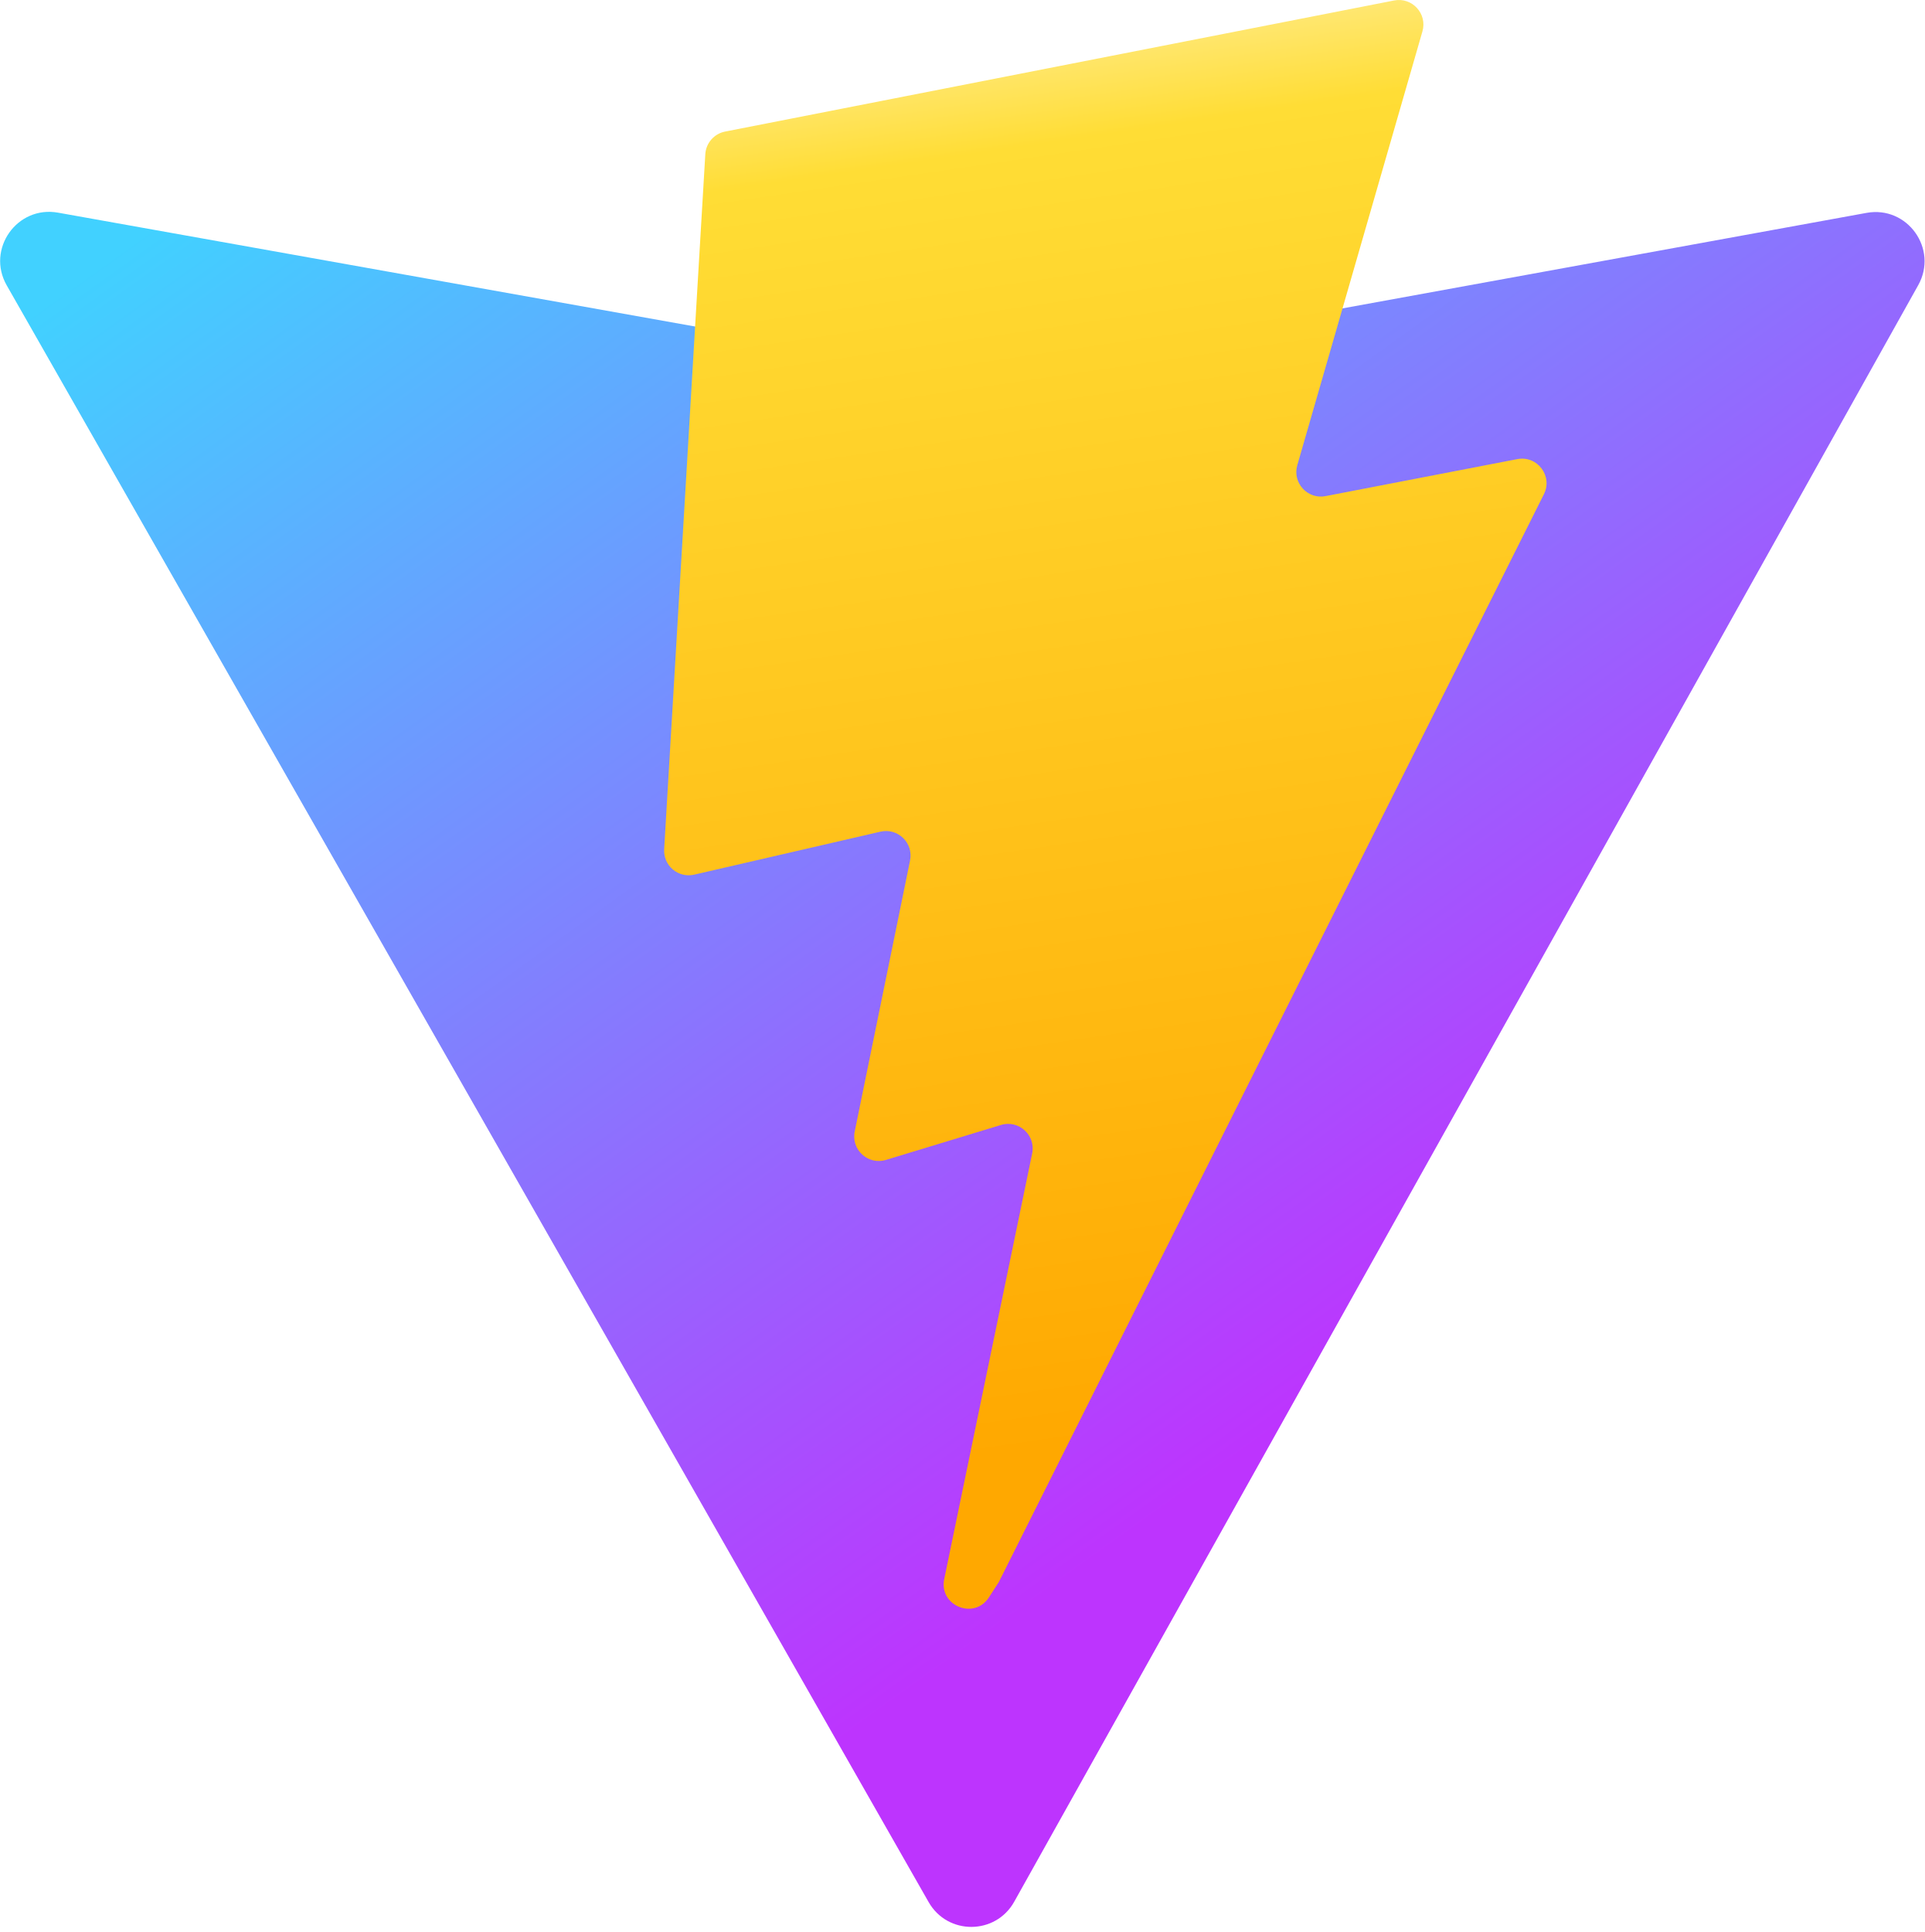
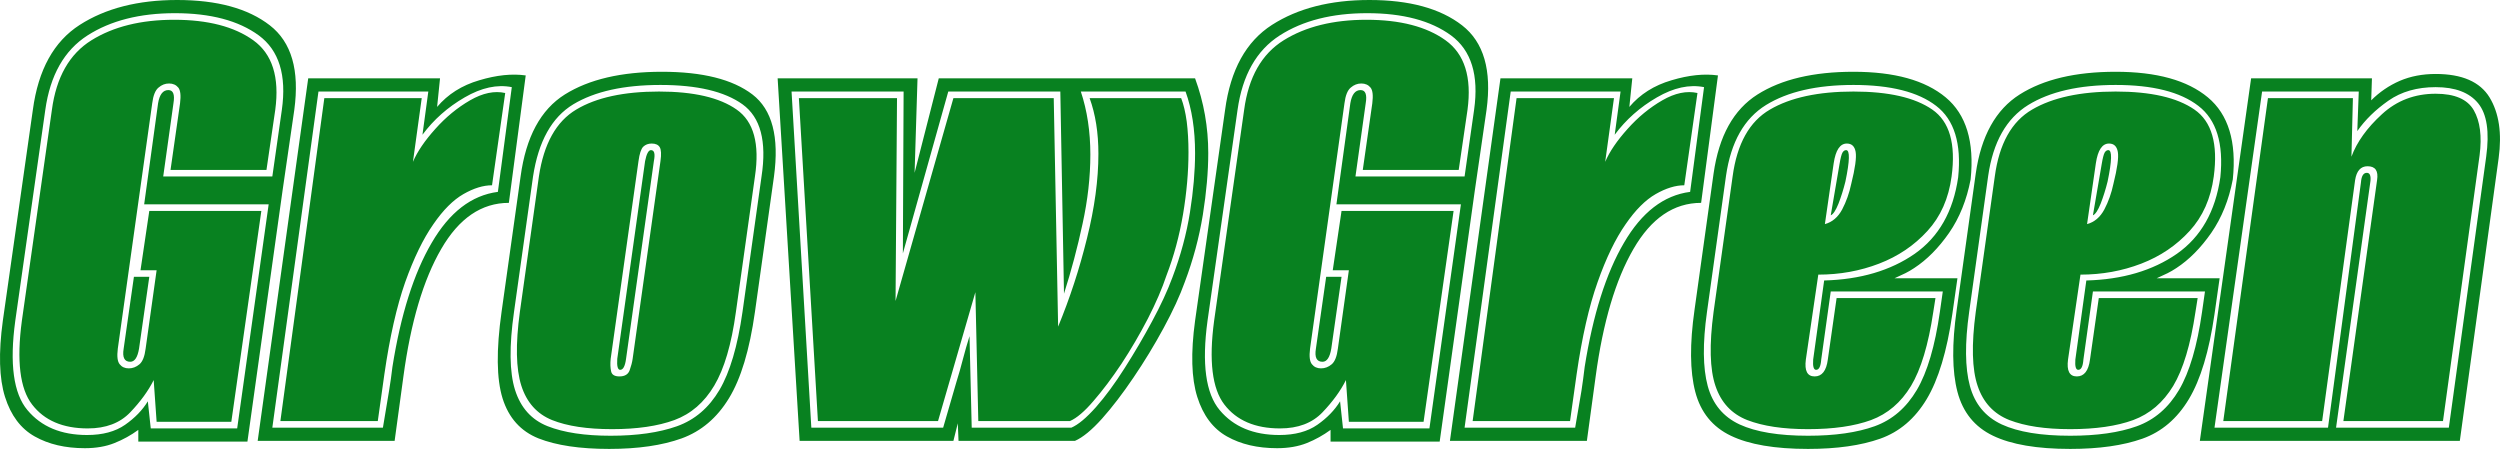
- <svg xmlns="http://www.w3.org/2000/svg" aria-hidden="true" role="img" class="iconify iconify--logos" width="31.88" height="32" preserveAspectRatio="xMidYMid meet" viewBox="0 0 256 257">
-   <defs>
-     <linearGradient id="IconifyId1813088fe1fbc01fb466" x1="-.828%" x2="57.636%" y1="7.652%" y2="78.411%">
-       <stop offset="0%" stop-color="#41D1FF" />
-       <stop offset="100%" stop-color="#BD34FE" />
-     </linearGradient>
-     <linearGradient id="IconifyId1813088fe1fbc01fb467" x1="43.376%" x2="50.316%" y1="2.242%" y2="89.03%">
-       <stop offset="0%" stop-color="#FFEA83" />
-       <stop offset="8.333%" stop-color="#FFDD35" />
-       <stop offset="100%" stop-color="#FFA800" />
-     </linearGradient>
-   </defs>
-   <path fill="url(#IconifyId1813088fe1fbc01fb466)" d="M255.153 37.938L134.897 252.976c-2.483 4.44-8.862 4.466-11.382.048L.875 37.958c-2.746-4.814 1.371-10.646 6.827-9.67l120.385 21.517a6.537 6.537 0 0 0 2.322-.004l117.867-21.483c5.438-.991 9.574 4.796 6.877 9.62Z" />
-   <path fill="url(#IconifyId1813088fe1fbc01fb467)" d="M185.432.063L96.44 17.501a3.268 3.268 0 0 0-2.634 3.014l-5.474 92.456a3.268 3.268 0 0 0 3.997 3.378l24.777-5.718c2.318-.535 4.413 1.507 3.936 3.838l-7.361 36.047c-.495 2.426 1.782 4.5 4.151 3.78l15.304-4.649c2.372-.72 4.652 1.36 4.15 3.788l-11.698 56.621c-.732 3.542 3.979 5.473 5.943 2.437l1.313-2.028l72.516-144.72c1.215-2.423-.88-5.186-3.54-4.672l-25.505 4.922c-2.396.462-4.435-1.77-3.759-4.114l16.646-57.705c.677-2.35-1.37-4.583-3.769-4.113Z" />
+ <svg xmlns="http://www.w3.org/2000/svg" viewBox="0.257 14.9 170.686 30.65" data-asc="0.9" width="170.686" height="30.65">
+   <defs />
+   <g fill="#088120">
+     <g transform="translate(0, 0)">
+       <path d="M6.05 45.50Q4.05 45.50 2.63 44.70Q1.20 43.90 0.60 42Q0 40.10 0.45 36.80L2.50 22.40Q3.05 18.30 5.70 16.60Q8.35 14.90 12.35 14.90Q16.45 14.90 18.68 16.63Q20.90 18.35 20.35 22.40L19.55 27.90L17.15 45.05L9.70 45.05L9.70 44.25Q8.95 44.80 8.07 45.15Q7.20 45.50 6.05 45.50M6.20 44.60Q7.80 44.60 8.80 43.90Q9.80 43.20 10.35 42.30L10.55 44.15L16.45 44.15L18.60 28.85L10.10 28.85L11.05 21.95Q11.20 21.05 11.75 21.05Q12.25 21.05 12.10 21.95L11.40 26.95L18.85 26.95L19.50 22.40Q20 18.85 17.93 17.32Q15.85 15.80 12.20 15.80Q8.60 15.80 6.23 17.32Q3.85 18.85 3.35 22.40L1.30 36.80Q0.70 41.20 2.13 42.90Q3.55 44.60 6.20 44.60M6.25 44.15Q3.70 44.15 2.45 42.52Q1.20 40.90 1.75 36.80L3.80 22.40Q4.25 19.05 6.50 17.65Q8.75 16.25 12.15 16.25Q15.60 16.25 17.55 17.65Q19.50 19.05 19.05 22.40L18.45 26.50L11.90 26.50L12.55 21.95Q12.65 21.15 12.43 20.88Q12.20 20.60 11.80 20.60Q11.40 20.60 11.08 20.88Q10.75 21.15 10.65 21.95L8.30 38.70Q8.20 39.50 8.43 39.77Q8.65 40.05 9.05 40.05Q9.45 40.05 9.78 39.77Q10.10 39.50 10.20 38.70L10.95 33.35L9.85 33.35L10.45 29.30L18.10 29.30L16.05 43.70L10.95 43.70L10.75 40.85Q10.20 41.95 9.15 43.05Q8.10 44.15 6.25 44.15M9.15 39.60Q8.55 39.60 8.70 38.70L9.40 33.80L10.45 33.80L9.75 38.70Q9.60 39.60 9.15 39.60ZM17.85 45L21.30 20.25L30.30 20.25L30.10 22.20Q31.20 20.90 32.98 20.38Q34.75 19.85 36.15 20.05L35 28.75Q32.20 28.75 30.38 31.90Q28.55 35.05 27.80 40.60L27.20 45L17.85 45M18.85 44.10L26.40 44.10Q26.70 42.35 26.82 41.58Q26.95 40.80 27.05 39.95Q27.90 34.60 29.73 31.48Q31.55 28.35 34.25 28L35.20 20.85Q33.70 20.55 31.98 21.55Q30.25 22.55 29.10 24.10L29.50 21.15L22 21.15L18.85 44.10M19.40 43.65L22.40 21.60L29.05 21.60L28.45 25.95Q28.90 24.90 29.98 23.70Q31.05 22.50 32.35 21.75Q33.65 21 34.75 21.25L33.85 27.55Q32.95 27.55 31.90 28.15Q30.85 28.75 29.85 30.20Q28.80 31.70 27.92 34.17Q27.05 36.65 26.50 40.45L26.05 43.65L19.40 43.65ZM41.85 45.55Q38.85 45.55 37.02 44.83Q35.20 44.10 34.57 42.10Q33.95 40.10 34.50 36.20L35.80 26.95Q36.35 22.90 38.82 21.35Q41.30 19.80 45.45 19.80Q49.60 19.80 51.63 21.35Q53.65 22.90 53.10 26.95L51.80 36.20Q51.25 40.10 50.02 42.10Q48.80 44.10 46.80 44.83Q44.80 45.55 41.85 45.55M41.95 44.65Q44.65 44.65 46.48 44Q48.30 43.35 49.38 41.52Q50.45 39.70 50.95 36.20L52.25 26.95Q52.80 23.35 50.95 22.02Q49.10 20.70 45.35 20.70Q41.60 20.70 39.40 22.02Q37.20 23.35 36.65 26.95L35.35 36.20Q34.85 39.70 35.42 41.52Q36 43.35 37.65 44Q39.30 44.65 41.95 44.65M42.05 44.20Q39.50 44.20 37.95 43.58Q36.40 42.95 35.85 41.23Q35.30 39.50 35.75 36.20L37.05 26.95Q37.55 23.60 39.60 22.38Q41.65 21.15 45.25 21.15Q48.80 21.15 50.55 22.38Q52.30 23.60 51.80 26.95L50.50 36.20Q50.05 39.50 49.02 41.23Q48 42.95 46.30 43.58Q44.60 44.20 42.05 44.20M42.55 40.60Q43.10 40.60 43.25 40.17Q43.40 39.75 43.45 39.40L45.35 25.90Q45.45 25.20 45.30 24.95Q45.15 24.70 44.75 24.70Q44.40 24.70 44.17 24.92Q43.95 25.15 43.85 25.90L41.95 39.40Q41.90 39.90 41.98 40.25Q42.05 40.60 42.55 40.60M42.60 40.15Q42.35 40.15 42.40 39.40L44.30 25.90Q44.45 25.15 44.70 25.15Q45.05 25.15 44.90 25.90L43 39.40Q42.90 40.15 42.60 40.15ZM54.85 45L53.35 20.25L62.90 20.25L62.70 26.70L64.35 20.25L81.85 20.25Q82.75 22.70 82.75 25.35Q82.75 27.25 82.38 29.57Q82 31.90 81.15 34.15Q80.65 35.55 79.70 37.30Q78.75 39.05 77.65 40.67Q76.55 42.30 75.50 43.48Q74.45 44.65 73.65 45L65.70 45L65.65 43.80L65.35 45L54.85 45M55.65 44.10L64.65 44.10L65.55 41Q65.80 40.20 66 39.42Q66.20 38.65 66.45 37.85L66.60 44.10L73.40 44.10Q74.10 43.80 75.08 42.70Q76.05 41.60 77.05 40.02Q78.05 38.45 78.92 36.83Q79.80 35.20 80.30 33.85Q81.15 31.60 81.50 29.40Q81.85 27.20 81.85 25.35Q81.85 22.95 81.20 21.15L74.05 21.15Q74.70 23.10 74.70 25.45Q74.70 27.75 74.17 30.17Q73.65 32.60 72.90 34.95L72.65 21.15L65 21.15L61.90 32.20L61.95 21.15L54.30 21.15L55.65 44.10M56.10 43.65L54.80 21.60L61.50 21.60L61.40 35.45L65.35 21.60L72.20 21.60L72.50 37.20Q73.70 34.30 74.47 31.17Q75.25 28.05 75.25 25.40Q75.25 23.25 74.65 21.60L80.90 21.60Q81.15 22.25 81.28 23.20Q81.40 24.15 81.40 25.30Q81.40 27.30 81.03 29.52Q80.65 31.75 79.90 33.70Q79.45 35.05 78.63 36.65Q77.80 38.25 76.83 39.73Q75.85 41.20 74.92 42.27Q74 43.35 73.30 43.65L67.05 43.65L66.85 34.85L64.30 43.65L56.10 43.65ZM87.45 45.50Q85.45 45.50 84.03 44.70Q82.60 43.90 82 42Q81.40 40.10 81.85 36.80L83.90 22.40Q84.45 18.30 87.10 16.60Q89.75 14.90 93.75 14.90Q97.85 14.90 100.08 16.63Q102.30 18.35 101.75 22.40L100.95 27.90L98.55 45.05L91.10 45.05L91.10 44.25Q90.35 44.80 89.48 45.15Q88.60 45.50 87.45 45.50M87.60 44.60Q89.20 44.60 90.20 43.90Q91.20 43.20 91.75 42.30L91.95 44.15L97.85 44.15L100 28.85L91.50 28.85L92.45 21.95Q92.60 21.05 93.15 21.05Q93.65 21.05 93.50 21.95L92.80 26.95L100.25 26.95L100.90 22.40Q101.40 18.85 99.33 17.32Q97.25 15.80 93.60 15.80Q90 15.80 87.63 17.32Q85.25 18.85 84.75 22.40L82.70 36.80Q82.10 41.20 83.53 42.90Q84.95 44.60 87.60 44.60M87.65 44.15Q85.10 44.15 83.85 42.52Q82.60 40.90 83.15 36.80L85.20 22.40Q85.65 19.05 87.90 17.65Q90.15 16.25 93.55 16.25Q97 16.25 98.95 17.65Q100.90 19.05 100.45 22.40L99.85 26.50L93.30 26.50L93.95 21.95Q94.05 21.15 93.83 20.88Q93.60 20.60 93.20 20.60Q92.80 20.60 92.48 20.88Q92.15 21.15 92.05 21.95L89.70 38.70Q89.60 39.50 89.83 39.77Q90.05 40.05 90.45 40.05Q90.85 40.05 91.18 39.77Q91.50 39.50 91.60 38.70L92.35 33.35L91.25 33.35L91.85 29.30L99.50 29.30L97.45 43.70L92.35 43.70L92.15 40.85Q91.60 41.95 90.55 43.05Q89.50 44.15 87.65 44.15M90.55 39.60Q89.95 39.60 90.10 38.70L90.80 33.80L91.85 33.80L91.15 38.70Q91 39.60 90.55 39.60ZM99.25 45L102.70 20.25L111.70 20.25L111.50 22.20Q112.60 20.90 114.38 20.38Q116.15 19.85 117.55 20.05L116.40 28.75Q113.60 28.75 111.78 31.90Q109.95 35.05 109.20 40.60L108.60 45L99.25 45M100.25 44.10L107.80 44.10Q108.10 42.35 108.23 41.58Q108.35 40.80 108.45 39.95Q109.30 34.60 111.13 31.48Q112.95 28.35 115.65 28L116.60 20.85Q115.10 20.55 113.38 21.55Q111.65 22.55 110.50 24.10L110.90 21.15L103.40 21.15L100.25 44.10M100.80 43.65L103.80 21.60L110.45 21.60L109.85 25.95Q110.30 24.90 111.38 23.70Q112.45 22.50 113.75 21.75Q115.05 21 116.15 21.25L115.25 27.55Q114.35 27.55 113.30 28.15Q112.25 28.75 111.25 30.20Q110.20 31.70 109.33 34.17Q108.45 36.65 107.90 40.45L107.45 43.65L100.80 43.65ZM123.70 45.55Q120.30 45.55 118.43 44.65Q116.55 43.75 116.00 41.65Q115.45 39.55 115.95 36.05L117.25 26.75Q117.80 22.90 120.25 21.35Q122.70 19.80 126.80 19.80Q131 19.80 133.10 21.55Q135.20 23.30 134.80 27.15Q134.40 29.25 133.33 30.80Q132.25 32.35 130.95 33.20Q130.65 33.40 130.35 33.55Q130.05 33.70 129.60 33.90L133.90 33.90L133.55 36.35Q133 40.15 131.80 42.15Q130.60 44.15 128.63 44.85Q126.65 45.55 123.70 45.55M123.70 44.65Q126.45 44.65 128.25 44Q130.05 43.35 131.13 41.52Q132.20 39.70 132.70 36.20L132.90 34.80L125.25 34.80L124.60 39.45Q124.55 40.15 124.25 40.15Q124.00 40.15 124.05 39.45L124.80 34.05Q128.50 33.95 130.98 32.23Q133.45 30.50 133.95 27Q134.30 23.55 132.45 22.13Q130.60 20.70 126.80 20.70Q123.05 20.70 120.83 22.07Q118.60 23.45 118.10 26.90L116.80 36.20Q116.35 39.40 116.85 41.25Q117.35 43.10 119.03 43.88Q120.70 44.65 123.70 44.65M123.70 44.20Q121.15 44.20 119.55 43.58Q117.95 42.95 117.38 41.25Q116.80 39.55 117.25 36.20L118.55 26.95Q119.00 23.60 121.10 22.38Q123.20 21.15 126.80 21.15Q130.40 21.15 132.18 22.38Q133.95 23.60 133.50 26.95Q133.20 29.20 131.85 30.67Q130.50 32.15 128.55 32.90Q126.60 33.65 124.40 33.65L123.55 39.45Q123.40 40.60 124.15 40.60Q124.90 40.60 125.05 39.45L125.65 35.25L132.40 35.25L132.25 36.20Q131.75 39.55 130.73 41.25Q129.70 42.95 128 43.58Q126.30 44.20 123.70 44.20M124.85 30.20Q125.60 30 126.03 29.20Q126.45 28.40 126.65 27.45Q127.05 25.85 126.95 25.27Q126.85 24.70 126.35 24.70Q125.65 24.70 125.45 26.05L124.85 30.20M125.25 29.60L125.85 26.10Q125.95 25.50 126.05 25.32Q126.15 25.15 126.30 25.15Q126.70 25.15 126.25 27.30Q126.05 28.10 125.78 28.80Q125.50 29.50 125.25 29.60ZM141.60 45.55Q138.20 45.55 136.33 44.65Q134.45 43.75 133.90 41.65Q133.35 39.55 133.85 36.05L135.15 26.75Q135.70 22.90 138.15 21.35Q140.60 19.80 144.70 19.80Q148.90 19.80 151.00 21.55Q153.10 23.30 152.70 27.15Q152.30 29.25 151.23 30.80Q150.15 32.35 148.85 33.20Q148.55 33.40 148.25 33.55Q147.95 33.70 147.50 33.90L151.80 33.90L151.45 36.35Q150.90 40.15 149.70 42.15Q148.50 44.15 146.53 44.85Q144.55 45.55 141.60 45.55M141.60 44.65Q144.35 44.65 146.15 44Q147.95 43.35 149.03 41.52Q150.10 39.70 150.60 36.20L150.80 34.80L143.15 34.80L142.50 39.45Q142.45 40.15 142.15 40.15Q141.90 40.15 141.95 39.45L142.70 34.05Q146.40 33.95 148.88 32.23Q151.35 30.50 151.85 27Q152.20 23.55 150.35 22.13Q148.50 20.70 144.70 20.70Q140.95 20.70 138.73 22.07Q136.50 23.45 136.00 26.90L134.70 36.20Q134.25 39.40 134.75 41.25Q135.25 43.10 136.93 43.88Q138.60 44.65 141.60 44.65M141.60 44.20Q139.05 44.20 137.45 43.58Q135.85 42.95 135.28 41.25Q134.70 39.55 135.15 36.20L136.45 26.95Q136.90 23.60 139.00 22.38Q141.10 21.15 144.70 21.15Q148.30 21.15 150.08 22.38Q151.85 23.60 151.40 26.95Q151.10 29.20 149.75 30.67Q148.40 32.15 146.45 32.90Q144.50 33.65 142.30 33.65L141.45 39.45Q141.30 40.60 142.05 40.60Q142.80 40.60 142.95 39.45L143.55 35.25L150.30 35.25L150.15 36.20Q149.65 39.55 148.63 41.25Q147.60 42.95 145.90 43.58Q144.20 44.20 141.60 44.20M142.75 30.20Q143.50 30 143.93 29.20Q144.35 28.40 144.55 27.45Q144.95 25.85 144.85 25.27Q144.75 24.70 144.25 24.70Q143.55 24.70 143.35 26.05L142.75 30.20M143.15 29.60L143.75 26.10Q143.85 25.50 143.95 25.32Q144.05 25.15 144.20 25.15Q144.60 25.15 144.15 27.30Q143.95 28.10 143.68 28.80Q143.40 29.50 143.15 29.60ZM150.45 45L153.95 20.25L162.20 20.25L162.15 21.75Q163.00 20.90 164.10 20.42Q165.20 19.95 166.55 19.95Q169.25 19.95 170.23 21.55Q171.20 23.15 170.85 25.70L168.20 45L150.45 45M151.45 44.10L159.20 44.10L161.45 27.35Q161.50 26.70 161.85 26.70Q162.15 26.70 162.10 27.25L159.75 44.10L167.45 44.10L170.00 25.60Q170.35 23.05 169.45 21.95Q168.55 20.85 166.55 20.85Q164.65 20.85 163.33 21.77Q162.00 22.70 161.20 23.85L161.30 21.15L154.70 21.15L151.45 44.10M152.05 43.65L155.10 21.60L160.90 21.60L160.80 25.60Q161.35 24.10 162.88 22.70Q164.40 21.30 166.55 21.30Q168.50 21.30 169.15 22.42Q169.80 23.55 169.55 25.50L167.05 43.65L160.25 43.65L162.55 27.20Q162.70 26.25 161.90 26.25Q161.20 26.25 161.05 27.20L158.80 43.65L152.05 43.65Z" />
+     </g>
+   </g>
</svg>
